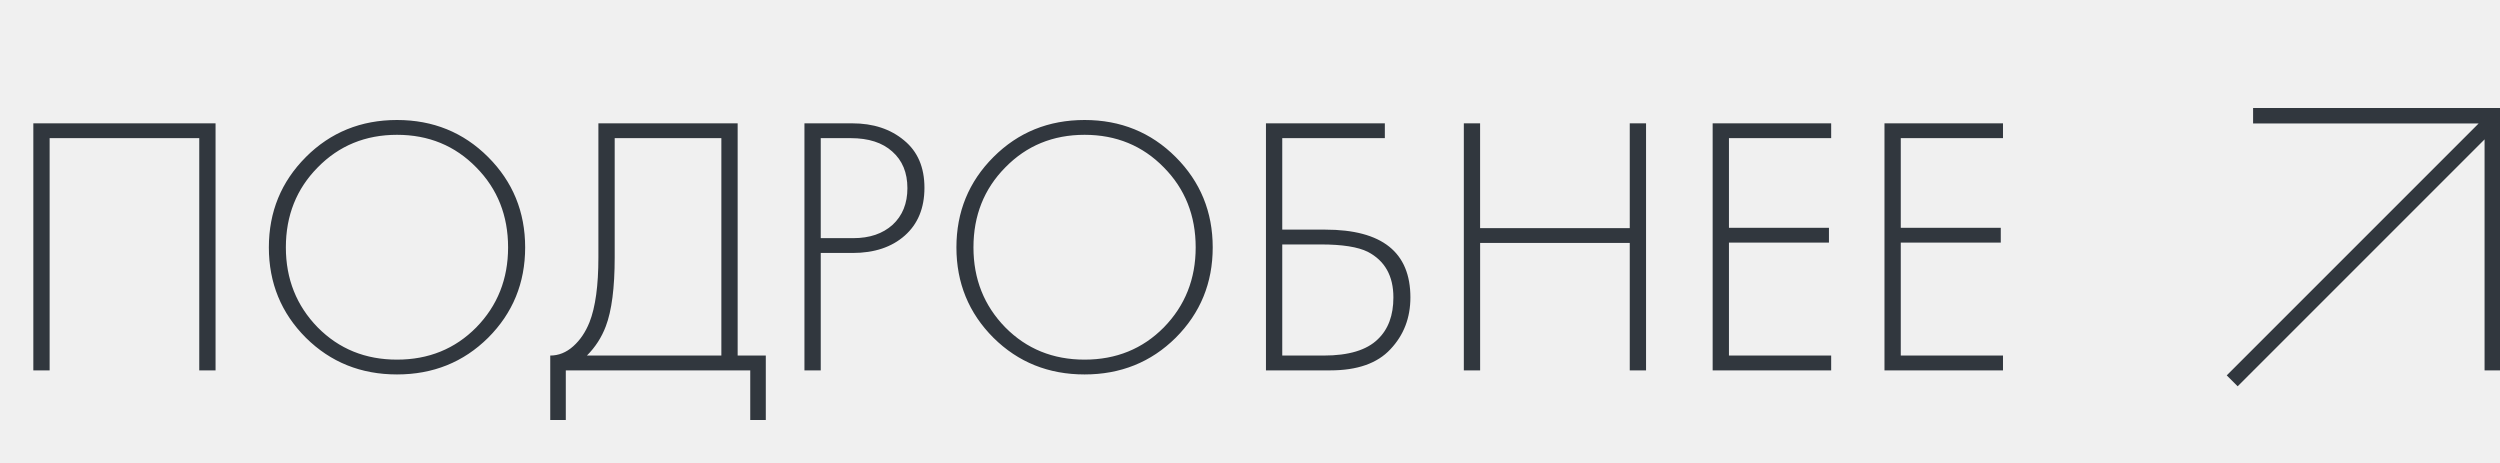
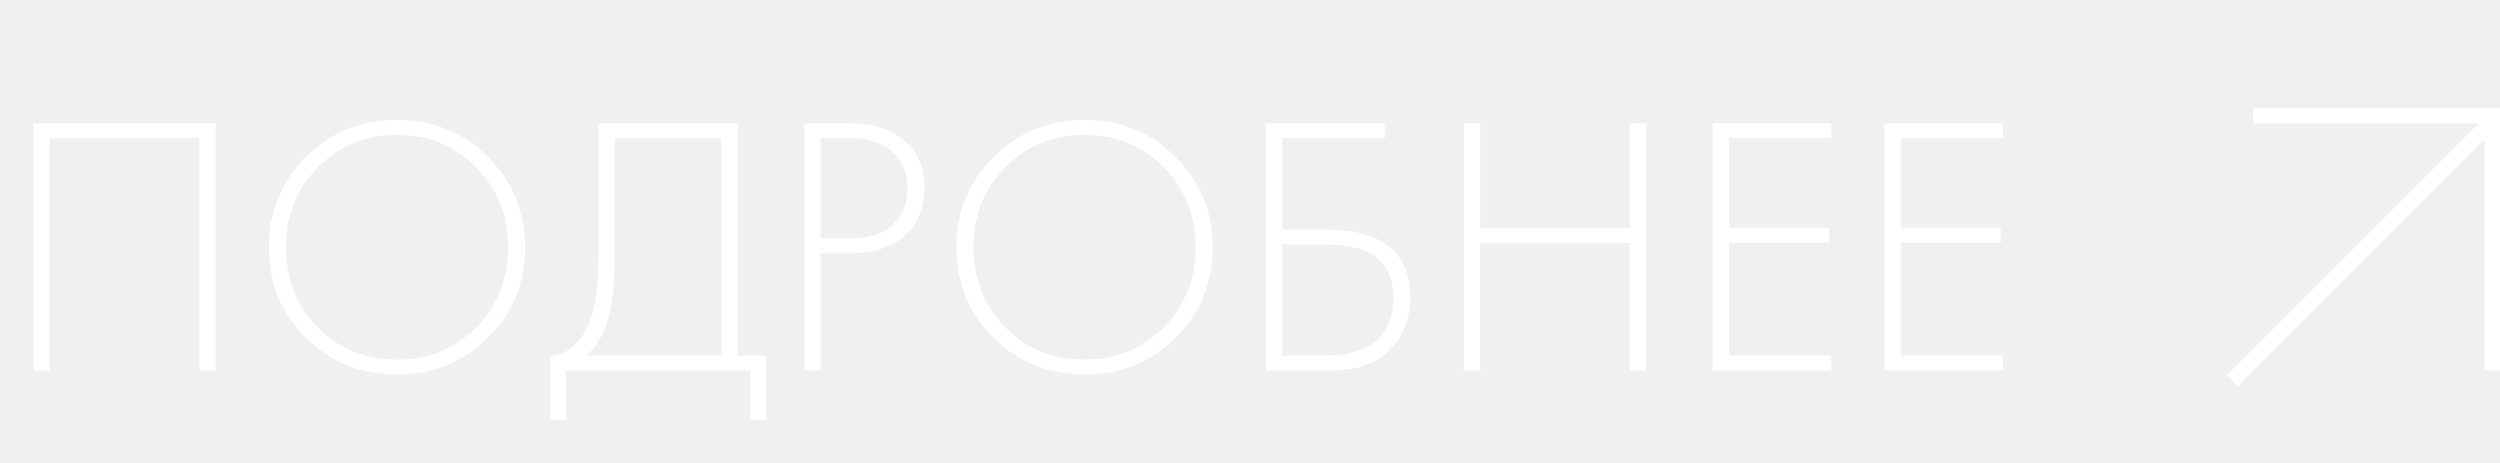
- <svg xmlns="http://www.w3.org/2000/svg" width="81" height="15" fill="none">
-   <path d="M1.08 3.996h5.904V12h-.528V4.476H1.608V12H1.08V3.996Zm8.83 1.092c.8-.8 1.784-1.2 2.953-1.2 1.168 0 2.152.4 2.952 1.2.8.8 1.2 1.776 1.2 2.928s-.4 2.128-1.2 2.928c-.8.792-1.784 1.188-2.952 1.188s-2.152-.396-2.952-1.188c-.8-.8-1.2-1.776-1.2-2.928s.4-2.128 1.2-2.928Zm.384 5.52c.688.696 1.544 1.044 2.569 1.044 1.024 0 1.88-.348 2.568-1.044.688-.704 1.031-1.568 1.031-2.592 0-1.032-.343-1.896-1.031-2.592-.688-.704-1.544-1.056-2.568-1.056s-1.88.352-2.569 1.056c-.688.696-1.032 1.56-1.032 2.592 0 1.024.345 1.888 1.032 2.592Zm9.094-6.612H23.9v7.524h.912v2.088h-.504V12h-5.976v1.608h-.504V11.52c.272 0 .52-.1.744-.3.224-.2.4-.46.528-.78.192-.488.288-1.188.288-2.1V3.996Zm.528.48V8.34c0 .984-.096 1.728-.288 2.232a2.65 2.65 0 0 1-.612.948h4.356V4.476h-3.456Zm7.708 3.72h-1.032V12h-.528V3.996h1.548c.68 0 1.24.184 1.68.552.44.36.66.872.66 1.536 0 .656-.212 1.172-.636 1.548-.424.376-.988.564-1.692.564Zm-1.032-3.72v3.24h1.056c.528 0 .952-.144 1.272-.432.32-.296.48-.692.48-1.188 0-.504-.164-.9-.492-1.188-.32-.288-.768-.432-1.344-.432h-.972Zm5.596.612c.8-.8 1.784-1.2 2.952-1.2s2.152.4 2.952 1.2c.8.8 1.2 1.776 1.2 2.928s-.4 2.128-1.2 2.928c-.8.792-1.784 1.188-2.952 1.188s-2.152-.396-2.952-1.188c-.8-.8-1.2-1.776-1.2-2.928s.4-2.128 1.2-2.928Zm.384 5.52c.688.696 1.544 1.044 2.568 1.044s1.88-.348 2.568-1.044c.688-.704 1.032-1.568 1.032-2.592 0-1.032-.344-1.896-1.032-2.592-.688-.704-1.544-1.056-2.568-1.056s-1.88.352-2.568 1.056c-.688.696-1.032 1.56-1.032 2.592 0 1.024.344 1.888 1.032 2.592ZM41.017 12V3.996h3.852v.48h-3.324V7.44h1.392c1.84 0 2.76.732 2.76 2.196 0 .664-.216 1.224-.648 1.68-.423.456-1.072.684-1.944.684h-2.087Zm.528-4.08v3.6h1.344c.808 0 1.392-.176 1.752-.528.337-.32.505-.772.505-1.356 0-.696-.276-1.188-.828-1.476-.32-.16-.828-.24-1.524-.24h-1.248Zm6.41-3.924v3.396h4.849V3.996h.528V12h-.528V7.872h-4.848V12h-.528V3.996h.528Zm11.375 0v.48h-3.312V7.38h3.24v.48h-3.24v3.66h3.312V12h-3.84V3.996h3.84Zm5.567 0v.48h-3.312V7.38h3.24v.48h-3.24v3.66h3.312V12h-3.84V3.996h3.84Z" fill="#31373E" />
-   <path stroke="#31373E" stroke-width=".5" d="m72.323 12.339 8.485-8.485M80.75 12V4M73 3.75h8" />
+ <svg xmlns="http://www.w3.org/2000/svg" width="81" height="15" fill="#ffffff">
+   <path d="M1.08 3.996h5.904V12h-.528V4.476H1.608V12H1.08V3.996Zm8.83 1.092c.8-.8 1.784-1.2 2.953-1.2 1.168 0 2.152.4 2.952 1.2.8.8 1.2 1.776 1.2 2.928s-.4 2.128-1.2 2.928c-.8.792-1.784 1.188-2.952 1.188s-2.152-.396-2.952-1.188c-.8-.8-1.2-1.776-1.2-2.928s.4-2.128 1.2-2.928Zm.384 5.52c.688.696 1.544 1.044 2.569 1.044 1.024 0 1.88-.348 2.568-1.044.688-.704 1.031-1.568 1.031-2.592 0-1.032-.343-1.896-1.031-2.592-.688-.704-1.544-1.056-2.568-1.056s-1.88.352-2.569 1.056c-.688.696-1.032 1.56-1.032 2.592 0 1.024.345 1.888 1.032 2.592Zm9.094-6.612H23.9v7.524h.912v2.088h-.504V12h-5.976v1.608h-.504V11.52c.272 0 .52-.1.744-.3.224-.2.4-.46.528-.78.192-.488.288-1.188.288-2.1V3.996Zm.528.48V8.34c0 .984-.096 1.728-.288 2.232a2.65 2.65 0 0 1-.612.948h4.356V4.476h-3.456Zm7.708 3.72h-1.032V12h-.528V3.996h1.548c.68 0 1.24.184 1.68.552.44.36.66.872.66 1.536 0 .656-.212 1.172-.636 1.548-.424.376-.988.564-1.692.564Zm-1.032-3.72v3.24h1.056c.528 0 .952-.144 1.272-.432.32-.296.48-.692.48-1.188 0-.504-.164-.9-.492-1.188-.32-.288-.768-.432-1.344-.432h-.972Zm5.596.612c.8-.8 1.784-1.2 2.952-1.2s2.152.4 2.952 1.2c.8.8 1.2 1.776 1.2 2.928s-.4 2.128-1.2 2.928c-.8.792-1.784 1.188-2.952 1.188s-2.152-.396-2.952-1.188c-.8-.8-1.2-1.776-1.2-2.928s.4-2.128 1.2-2.928Zm.384 5.52c.688.696 1.544 1.044 2.568 1.044s1.88-.348 2.568-1.044c.688-.704 1.032-1.568 1.032-2.592 0-1.032-.344-1.896-1.032-2.592-.688-.704-1.544-1.056-2.568-1.056s-1.88.352-2.568 1.056c-.688.696-1.032 1.56-1.032 2.592 0 1.024.344 1.888 1.032 2.592ZM41.017 12V3.996h3.852v.48h-3.324V7.44h1.392c1.84 0 2.76.732 2.76 2.196 0 .664-.216 1.224-.648 1.68-.423.456-1.072.684-1.944.684h-2.087Zm.528-4.08v3.6h1.344c.808 0 1.392-.176 1.752-.528.337-.32.505-.772.505-1.356 0-.696-.276-1.188-.828-1.476-.32-.16-.828-.24-1.524-.24h-1.248Zm6.41-3.924v3.396h4.849V3.996h.528V12h-.528V7.872h-4.848V12h-.528V3.996h.528Zm11.375 0v.48h-3.312V7.38h3.24v.48h-3.24v3.66h3.312V12h-3.84V3.996h3.84Zm5.567 0v.48h-3.312V7.38h3.24v.48h-3.24v3.66h3.312V12h-3.84V3.996h3.84Z" fill="#ffffff" />
+   <path stroke="#ffffff" stroke-width=".5" d="m72.323 12.339 8.485-8.485M80.75 12V4M73 3.75h8" />
</svg>
